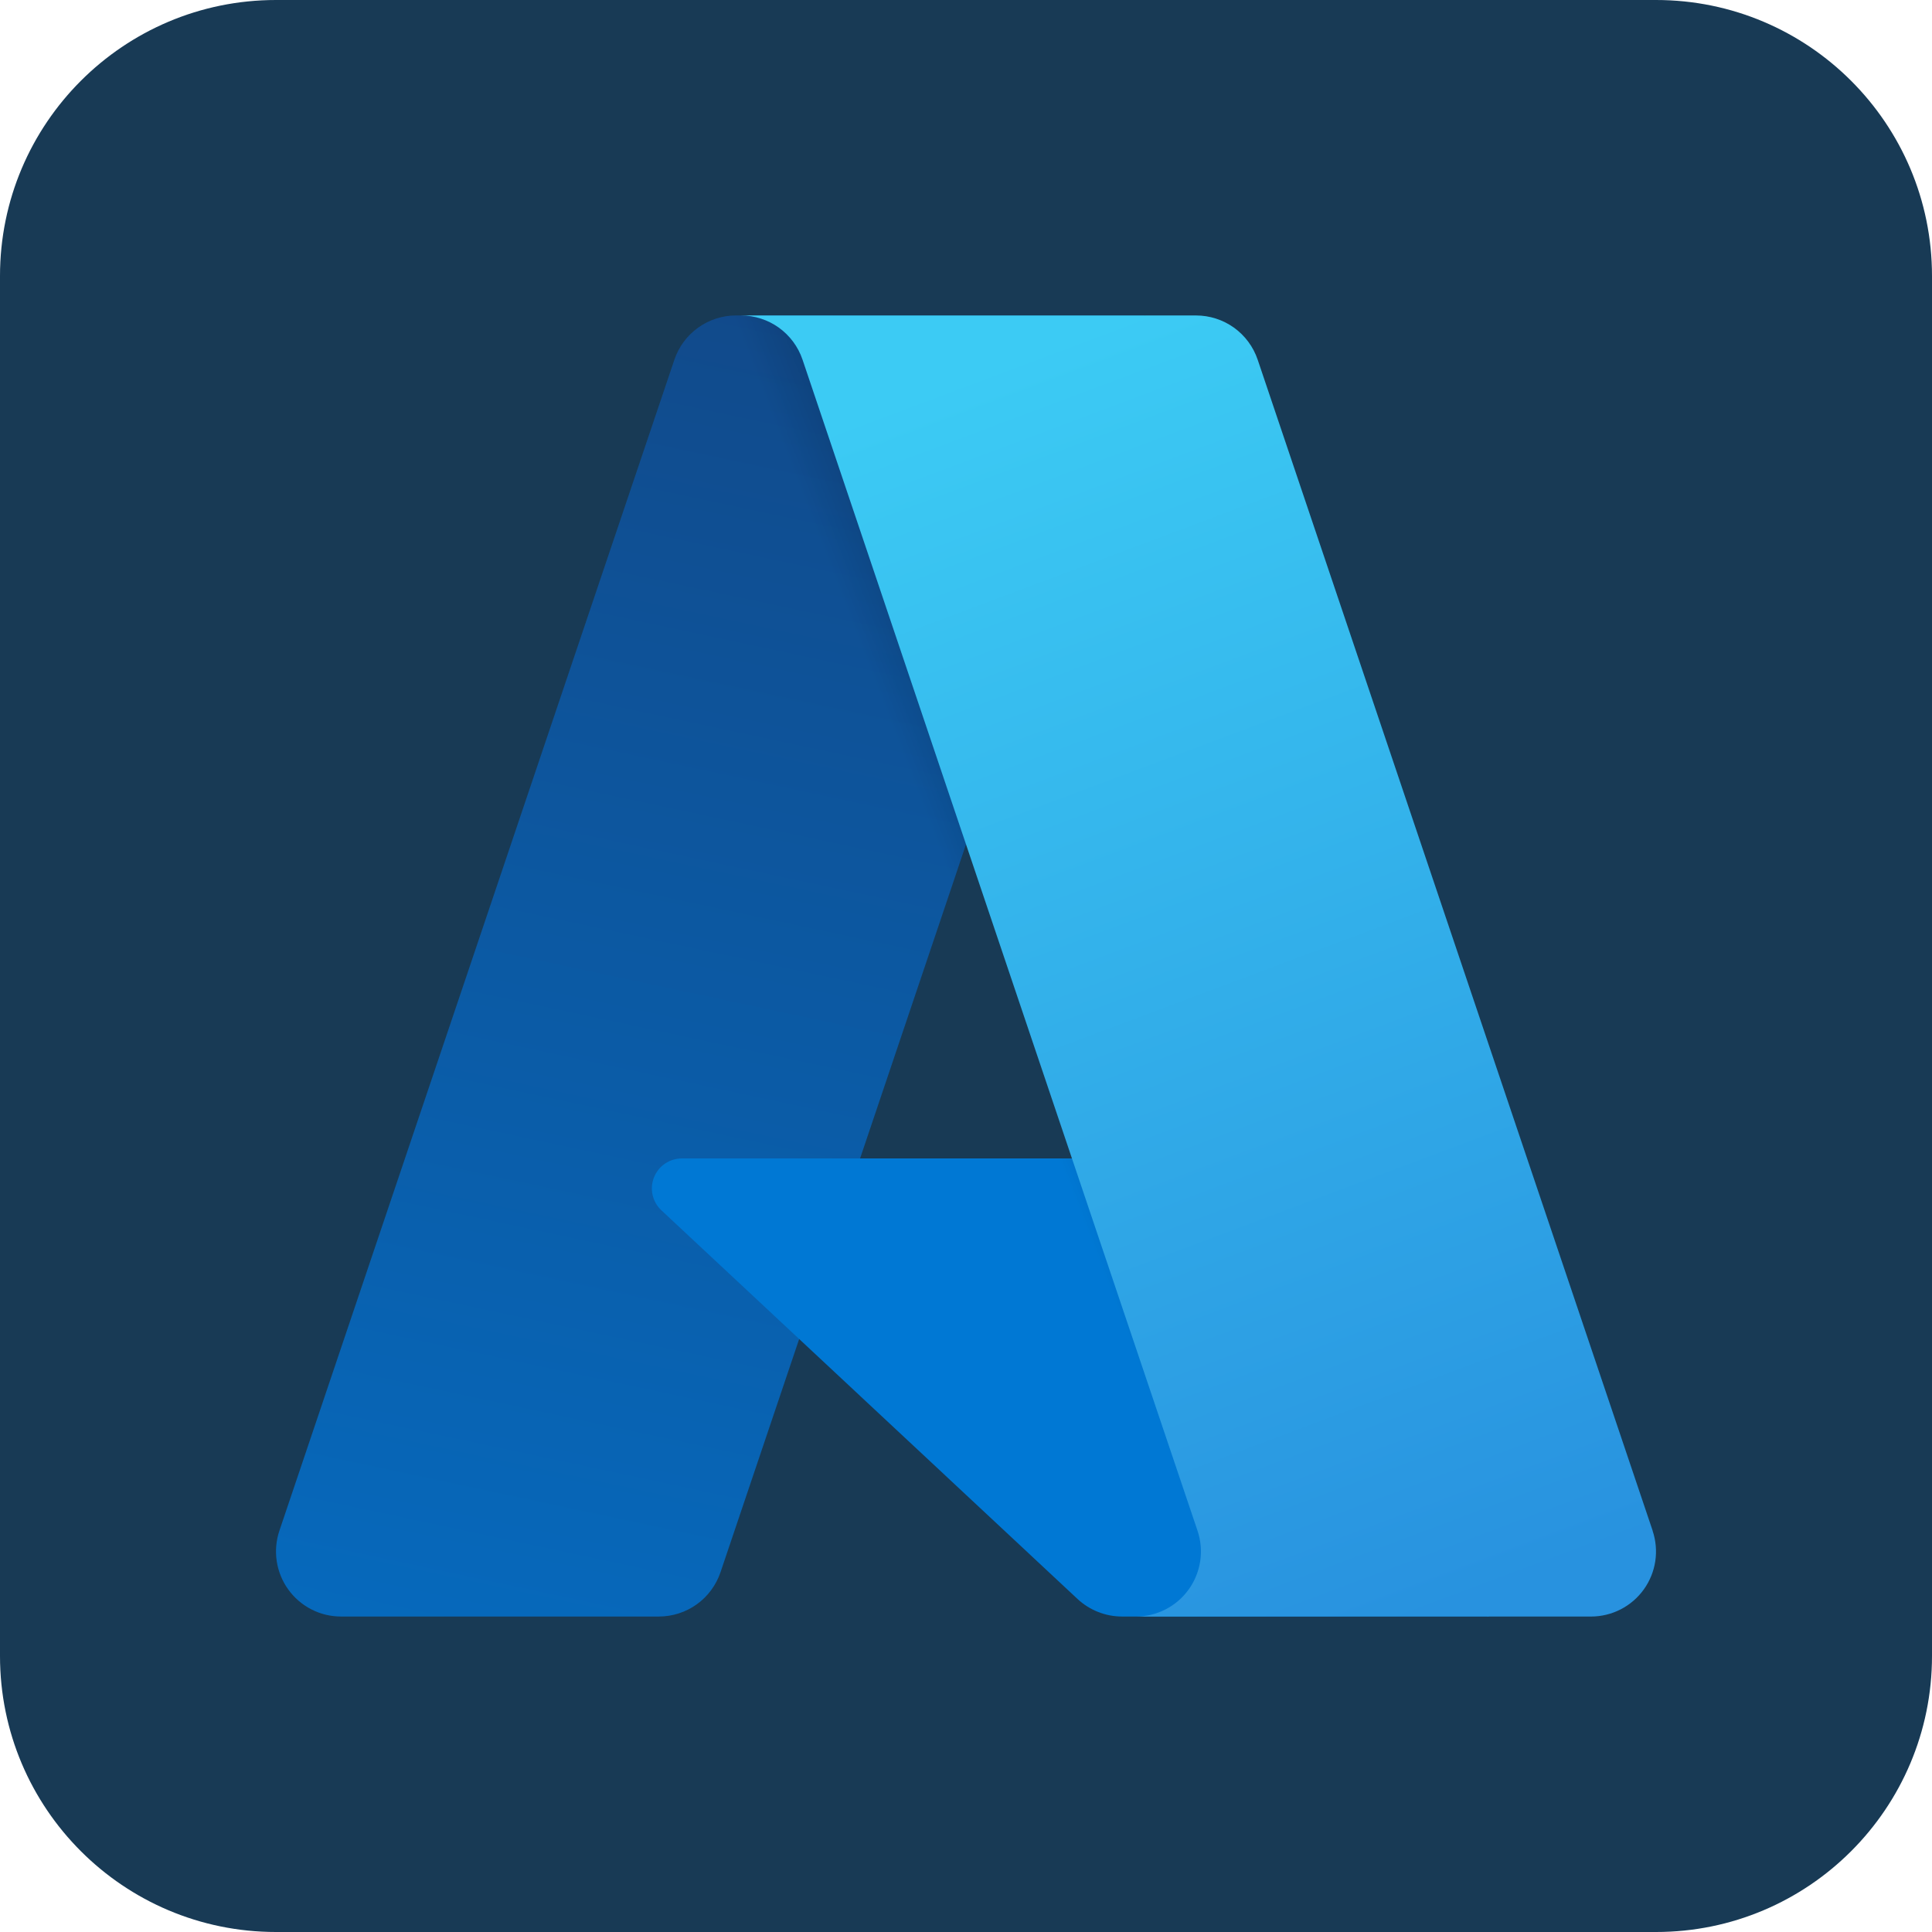
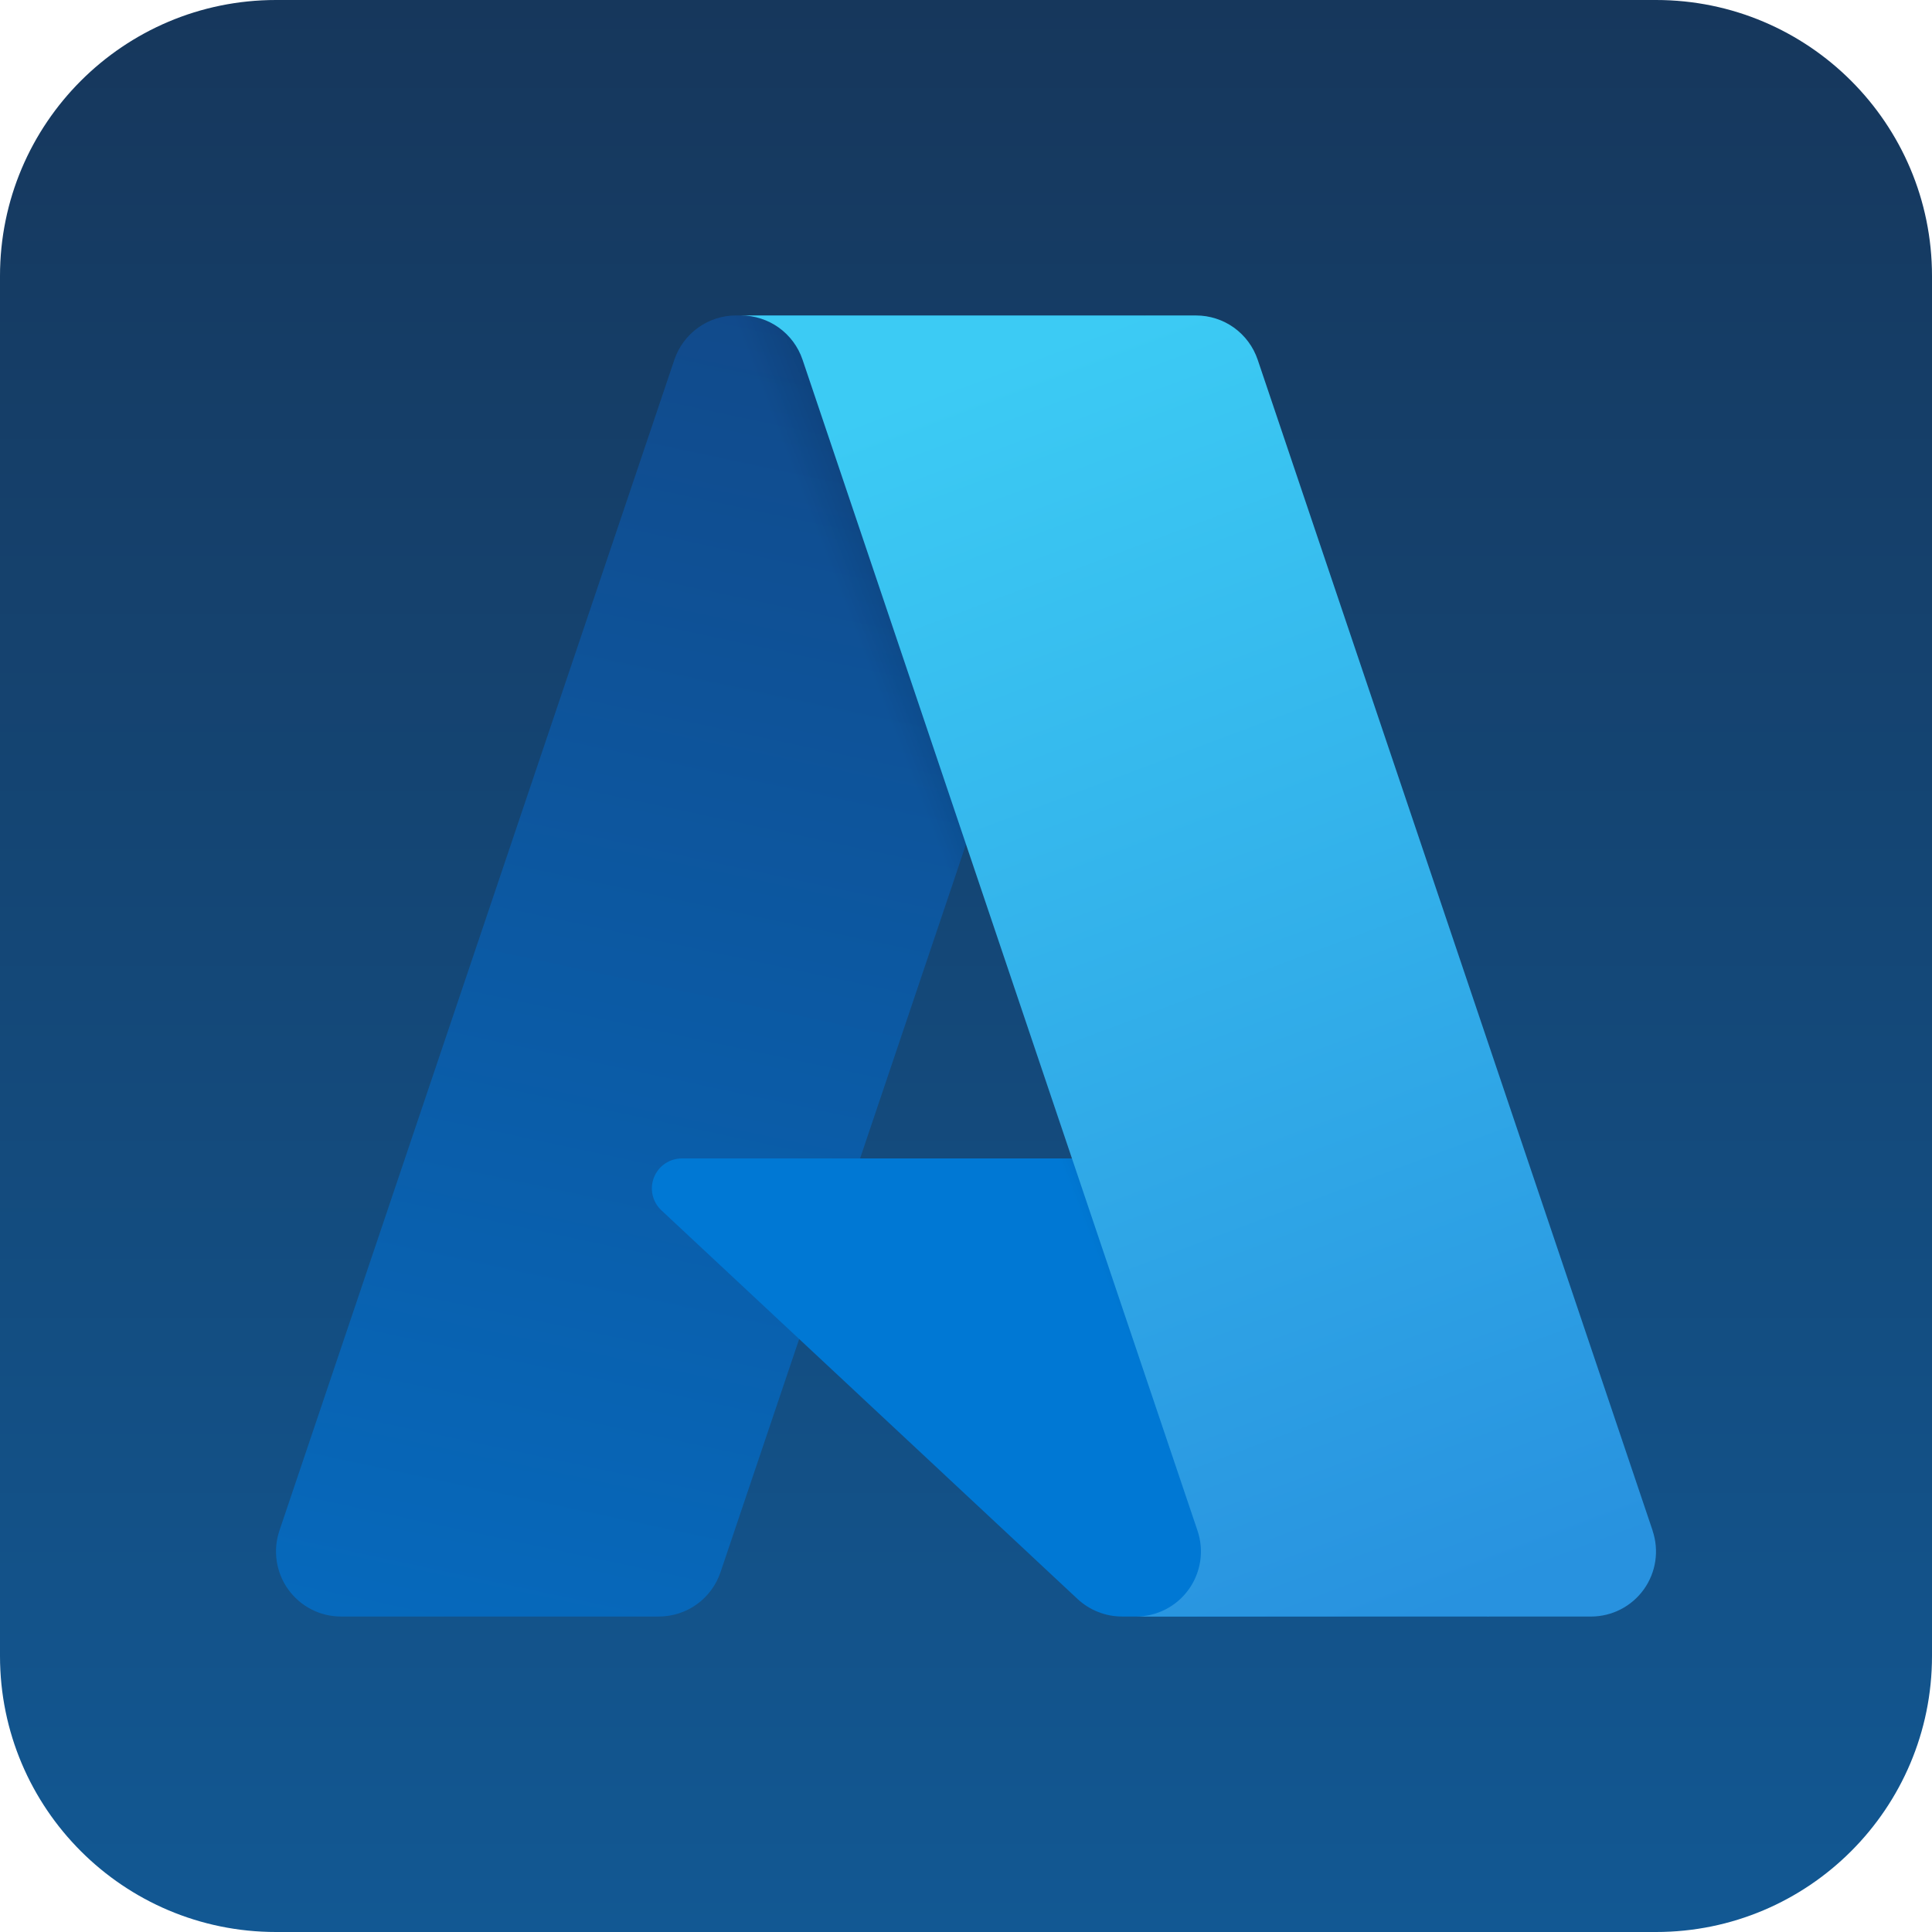
<svg xmlns="http://www.w3.org/2000/svg" width="140" height="140" viewBox="0 0 140 140" fill="none">
-   <rect width="140" height="140" rx="20" fill="#183A55" />
-   <path d="M53.338 22.86H82.929L52.211 113.929C52.053 114.394 51.825 114.832 51.533 115.226C51.242 115.621 50.891 115.968 50.492 116.254C50.093 116.54 49.653 116.763 49.185 116.913C48.718 117.063 48.23 117.14 47.74 117.14H24.711C23.964 117.14 23.226 116.963 22.561 116.62C21.895 116.279 21.321 115.783 20.885 115.175C20.448 114.567 20.163 113.864 20.052 113.124C19.941 112.384 20.008 111.627 20.247 110.919L48.867 26.069C49.023 25.604 49.252 25.167 49.544 24.772C49.835 24.377 50.188 24.03 50.585 23.744C50.984 23.458 51.424 23.235 51.892 23.085C52.359 22.935 52.847 22.858 53.337 22.858V22.859L53.338 22.86Z" fill="url(#paint0_linear_67_518)" />
+   <rect width="140" height="140" rx="20" fill="url(#paint0_linear_67_518)" />
+   <path d="M53.338 22.86H82.929L52.211 113.929C52.053 114.394 51.825 114.832 51.533 115.226C51.242 115.621 50.891 115.968 50.492 116.254C50.093 116.54 49.653 116.763 49.185 116.913C48.718 117.063 48.23 117.14 47.74 117.14H24.711C23.964 117.14 23.226 116.963 22.561 116.62C21.895 116.279 21.321 115.783 20.885 115.175C20.448 114.567 20.163 113.864 20.052 113.124C19.941 112.384 20.008 111.627 20.247 110.919L48.867 26.069C49.023 25.604 49.252 25.167 49.544 24.772C49.835 24.377 50.188 24.03 50.585 23.744C50.984 23.458 51.424 23.235 51.892 23.085C52.359 22.935 52.847 22.858 53.337 22.858V22.859L53.338 22.86Z" fill="url(#paint1_linear_67_518)" />
  <path d="M107.887 117.14H81.316C81.02 117.14 80.724 117.113 80.431 117.057C80.14 117.002 79.853 116.919 79.577 116.81C79.301 116.702 79.036 116.567 78.785 116.409C78.534 116.251 78.298 116.069 78.081 115.867L47.929 87.707C47.61 87.409 47.388 87.023 47.291 86.597C47.195 86.172 47.229 85.727 47.389 85.321C47.549 84.915 47.827 84.566 48.188 84.321C48.549 84.076 48.975 83.944 49.412 83.944H96.335L107.884 117.142L107.887 117.14Z" fill="#0078D4" />
-   <path d="M83.035 22.86L62.321 83.951L96.166 83.943L107.775 117.14H81.305C81.031 117.138 80.757 117.113 80.487 117.064C80.217 117.015 79.952 116.944 79.695 116.849C79.178 116.661 78.698 116.386 78.275 116.035L57.921 97.039L52.223 113.843C52.075 114.263 51.873 114.662 51.62 115.028C51.114 115.765 50.422 116.354 49.614 116.737C49.212 116.927 48.786 117.063 48.348 117.14H24.725C23.97 117.143 23.225 116.963 22.554 116.615C21.882 116.268 21.304 115.764 20.869 115.147C20.433 114.529 20.152 113.815 20.051 113.066C19.95 112.317 20.03 111.554 20.285 110.843L48.858 26.133C49.007 25.659 49.23 25.213 49.52 24.811C49.809 24.408 50.162 24.053 50.562 23.761C50.962 23.468 51.407 23.24 51.878 23.088C52.349 22.935 52.843 22.858 53.339 22.86H83.036H83.035Z" fill="url(#paint1_linear_67_518)" />
-   <path d="M119.752 110.919C119.991 111.628 120.059 112.384 119.949 113.124C119.838 113.864 119.553 114.567 119.117 115.175C118.681 115.783 118.107 116.278 117.441 116.62C116.776 116.962 116.039 117.14 115.291 117.141H82.311C83.059 117.141 83.796 116.962 84.463 116.62C85.128 116.279 85.703 115.783 86.139 115.175C86.575 114.568 86.86 113.864 86.972 113.124C87.083 112.384 87.015 111.628 86.776 110.919L58.156 26.067C57.841 25.132 57.24 24.32 56.44 23.744C56.042 23.458 55.602 23.237 55.136 23.087C54.669 22.937 54.182 22.86 53.693 22.86H86.671C87.162 22.86 87.648 22.937 88.115 23.087C88.582 23.237 89.022 23.459 89.42 23.744C89.818 24.031 90.169 24.377 90.46 24.771C90.752 25.164 90.979 25.602 91.137 26.067L119.757 110.919H119.752Z" fill="url(#paint2_linear_67_518)" />
+   <path d="M83.035 22.86L62.321 83.951L96.166 83.943L107.775 117.14H81.305C81.031 117.138 80.757 117.113 80.487 117.064C80.217 117.015 79.952 116.944 79.695 116.849C79.178 116.661 78.698 116.386 78.275 116.035L57.921 97.039L52.223 113.843C52.075 114.263 51.873 114.662 51.62 115.028C51.114 115.765 50.422 116.354 49.614 116.737C49.212 116.927 48.786 117.063 48.348 117.14H24.725C23.97 117.143 23.225 116.963 22.554 116.615C21.882 116.268 21.304 115.764 20.869 115.147C20.433 114.529 20.152 113.815 20.051 113.066C19.95 112.317 20.03 111.554 20.285 110.843L48.858 26.133C49.007 25.659 49.23 25.213 49.52 24.811C49.809 24.408 50.162 24.053 50.562 23.761C50.962 23.468 51.407 23.24 51.878 23.088C52.349 22.935 52.843 22.858 53.339 22.86H83.036H83.035Z" fill="url(#paint2_linear_67_518)" />
+   <path d="M119.752 110.919C119.991 111.628 120.059 112.384 119.949 113.124C119.838 113.864 119.553 114.567 119.117 115.175C118.681 115.783 118.107 116.278 117.441 116.62C116.776 116.962 116.039 117.14 115.291 117.141H82.311C83.059 117.141 83.796 116.962 84.463 116.62C85.128 116.279 85.703 115.783 86.139 115.175C86.575 114.568 86.86 113.864 86.972 113.124C87.083 112.384 87.015 111.628 86.776 110.919L58.156 26.067C57.841 25.132 57.24 24.32 56.44 23.744C56.042 23.458 55.602 23.237 55.136 23.087C54.669 22.937 54.182 22.86 53.693 22.86H86.671C87.162 22.86 87.648 22.937 88.115 23.087C88.582 23.237 89.022 23.459 89.42 23.744C89.818 24.031 90.169 24.377 90.46 24.771C90.752 25.164 90.979 25.602 91.137 26.067L119.757 110.919H119.752Z" fill="url(#paint3_linear_67_518)" />
  <defs>
-     <linearGradient id="paint0_linear_67_518" x1="90.139" y1="29.849" x2="69.505" y2="126.708" gradientUnits="userSpaceOnUse">
+     <linearGradient id="paint0_linear_67_518" x1="70" y1="140" x2="70" y2="0" gradientUnits="userSpaceOnUse">
+       <stop stop-color="#125893" />
+       <stop offset="1" stop-color="#16375C" />
+     </linearGradient>
+     <linearGradient id="paint1_linear_67_518" x1="90.139" y1="29.849" x2="69.505" y2="126.708" gradientUnits="userSpaceOnUse">
      <stop stop-color="#114A8B" />
      <stop offset="1" stop-color="#0669BC" />
    </linearGradient>
-     <linearGradient id="paint1_linear_67_518" x1="81.205" y1="72.176" x2="73.342" y2="75.214" gradientUnits="userSpaceOnUse">
+     <linearGradient id="paint2_linear_67_518" x1="81.205" y1="72.176" x2="73.342" y2="75.214" gradientUnits="userSpaceOnUse">
      <stop stop-opacity="0.3" />
      <stop offset="0.1" stop-opacity="0.2" />
      <stop offset="0.3" stop-opacity="0.1" />
      <stop offset="0.6" stop-opacity="0.1" />
      <stop offset="1" stop-opacity="0" />
    </linearGradient>
-     <linearGradient id="paint2_linear_67_518" x1="69.8" y1="27.198" x2="103.553" y2="117.116" gradientUnits="userSpaceOnUse">
+     <linearGradient id="paint3_linear_67_518" x1="69.8" y1="27.198" x2="103.553" y2="117.116" gradientUnits="userSpaceOnUse">
      <stop stop-color="#3CCBF4" />
      <stop offset="1" stop-color="#2892DF" />
    </linearGradient>
  </defs>
</svg>
